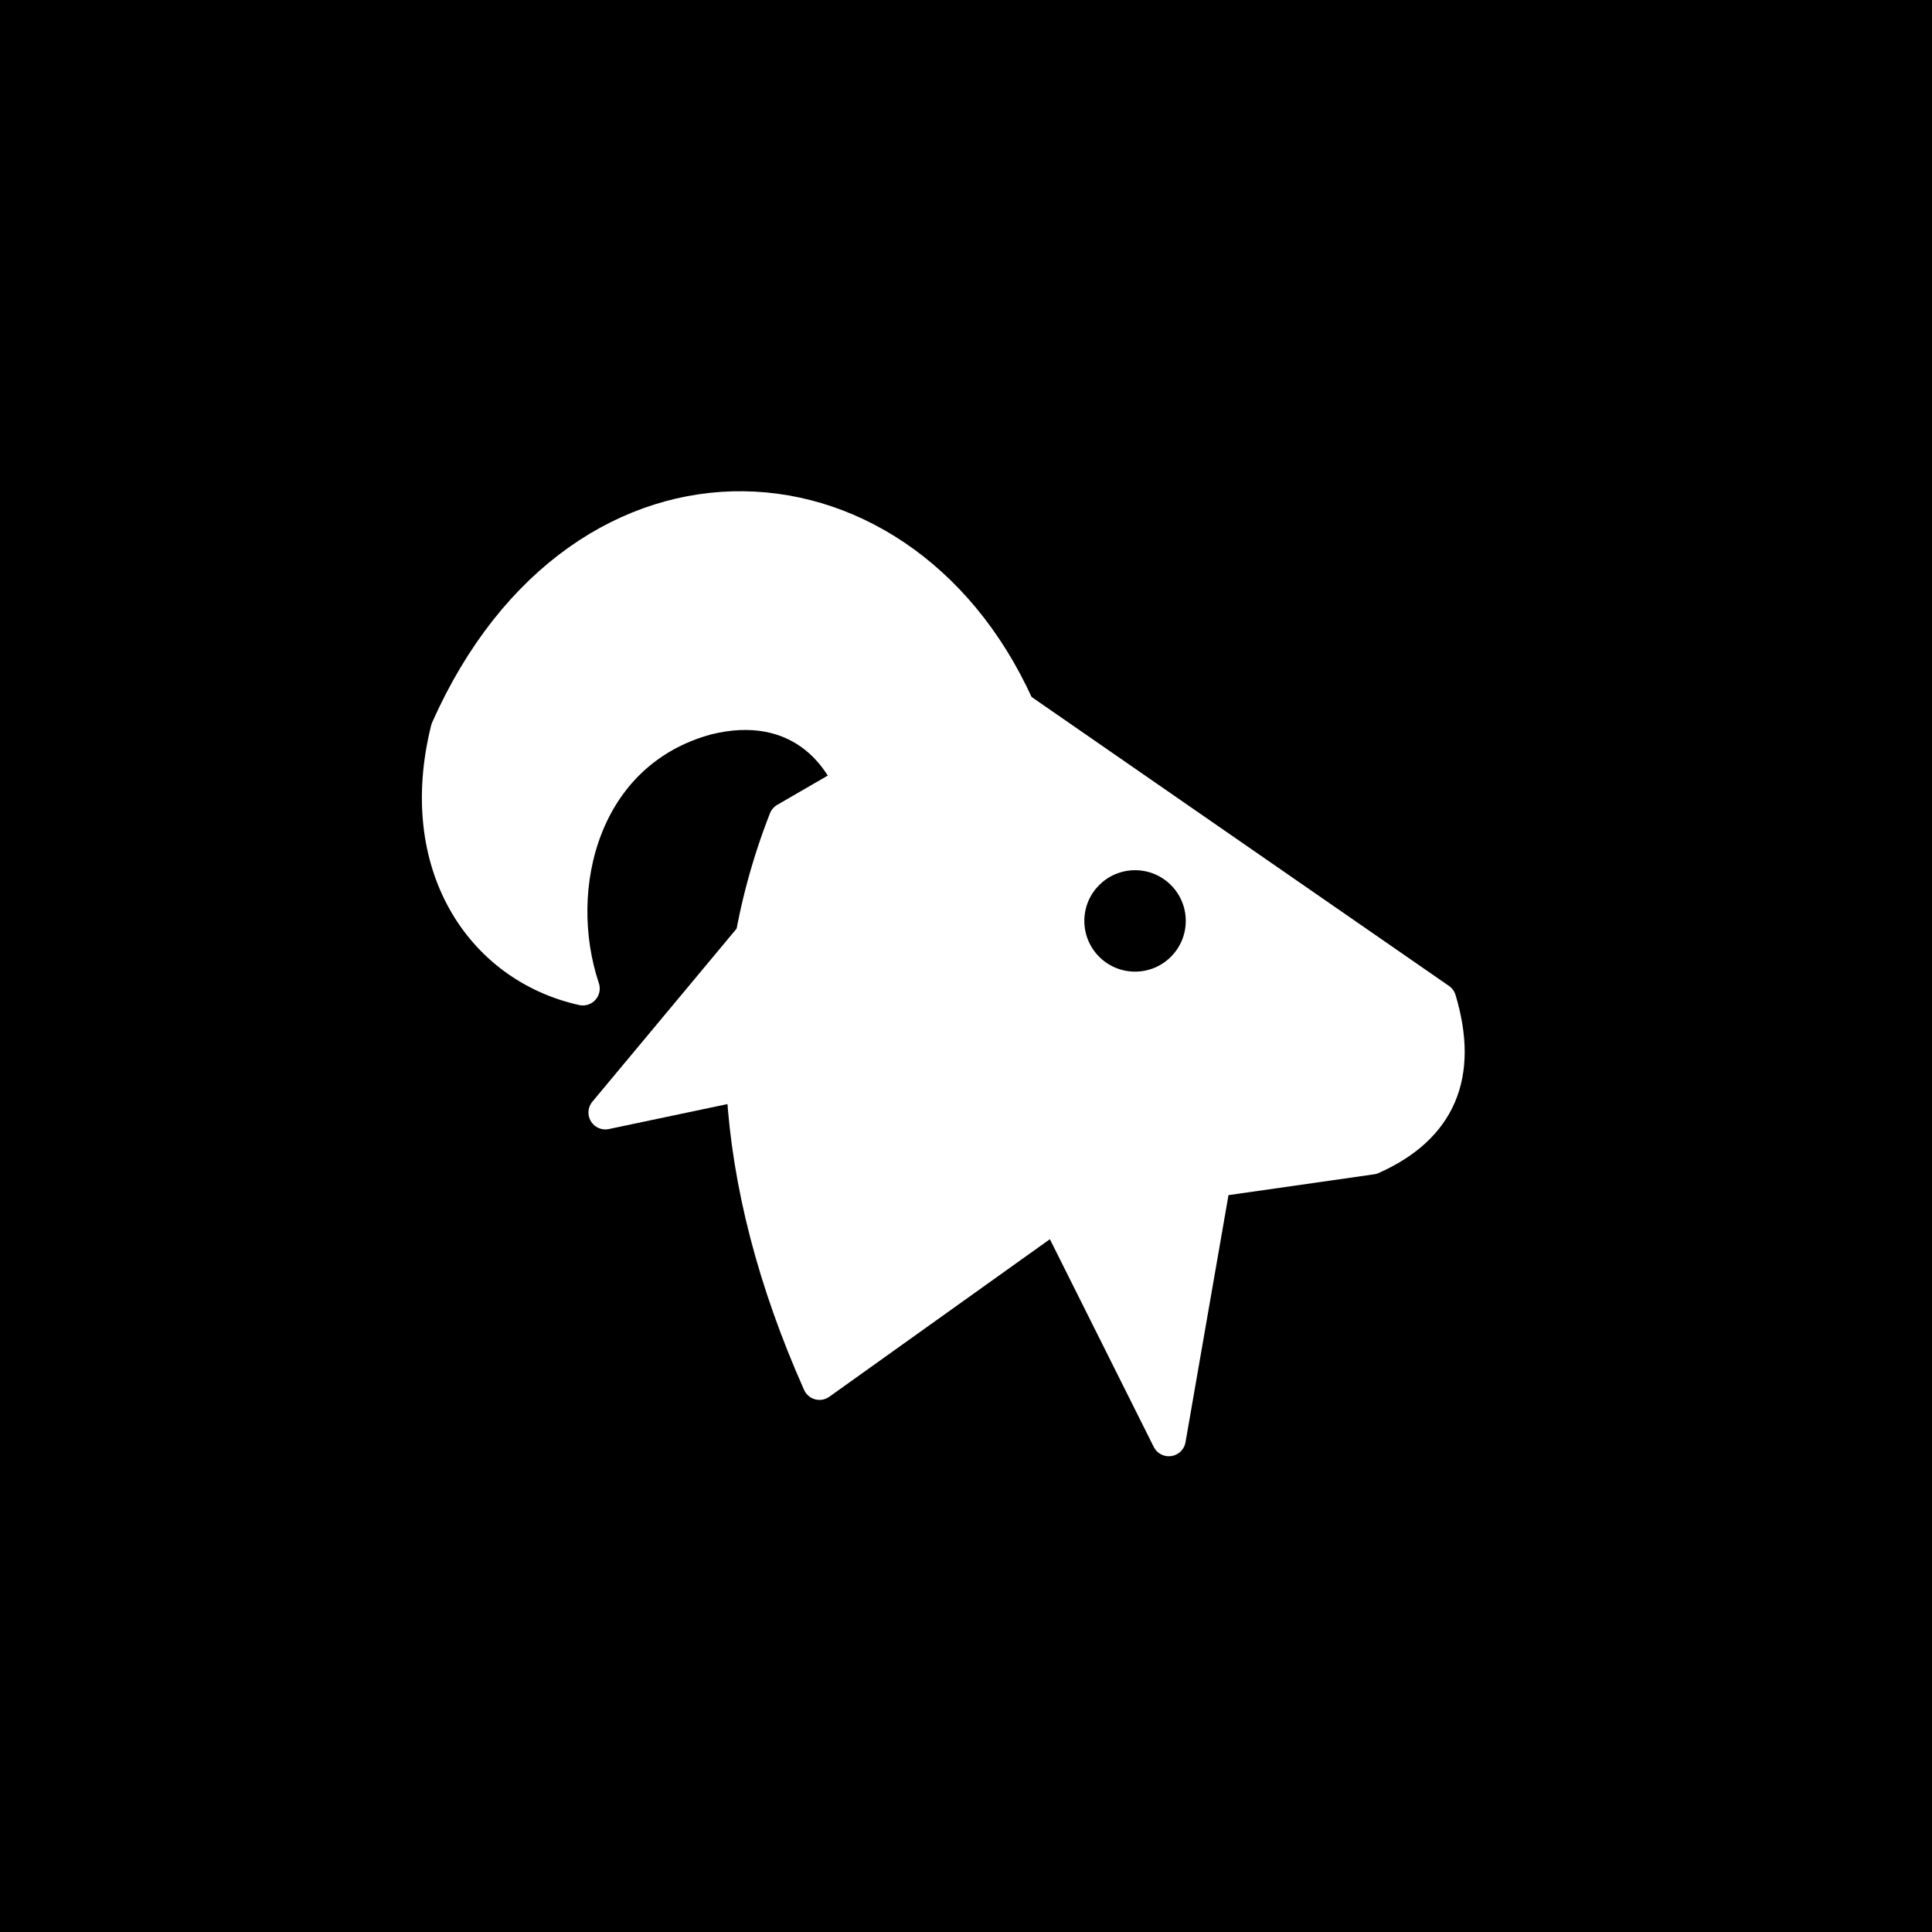
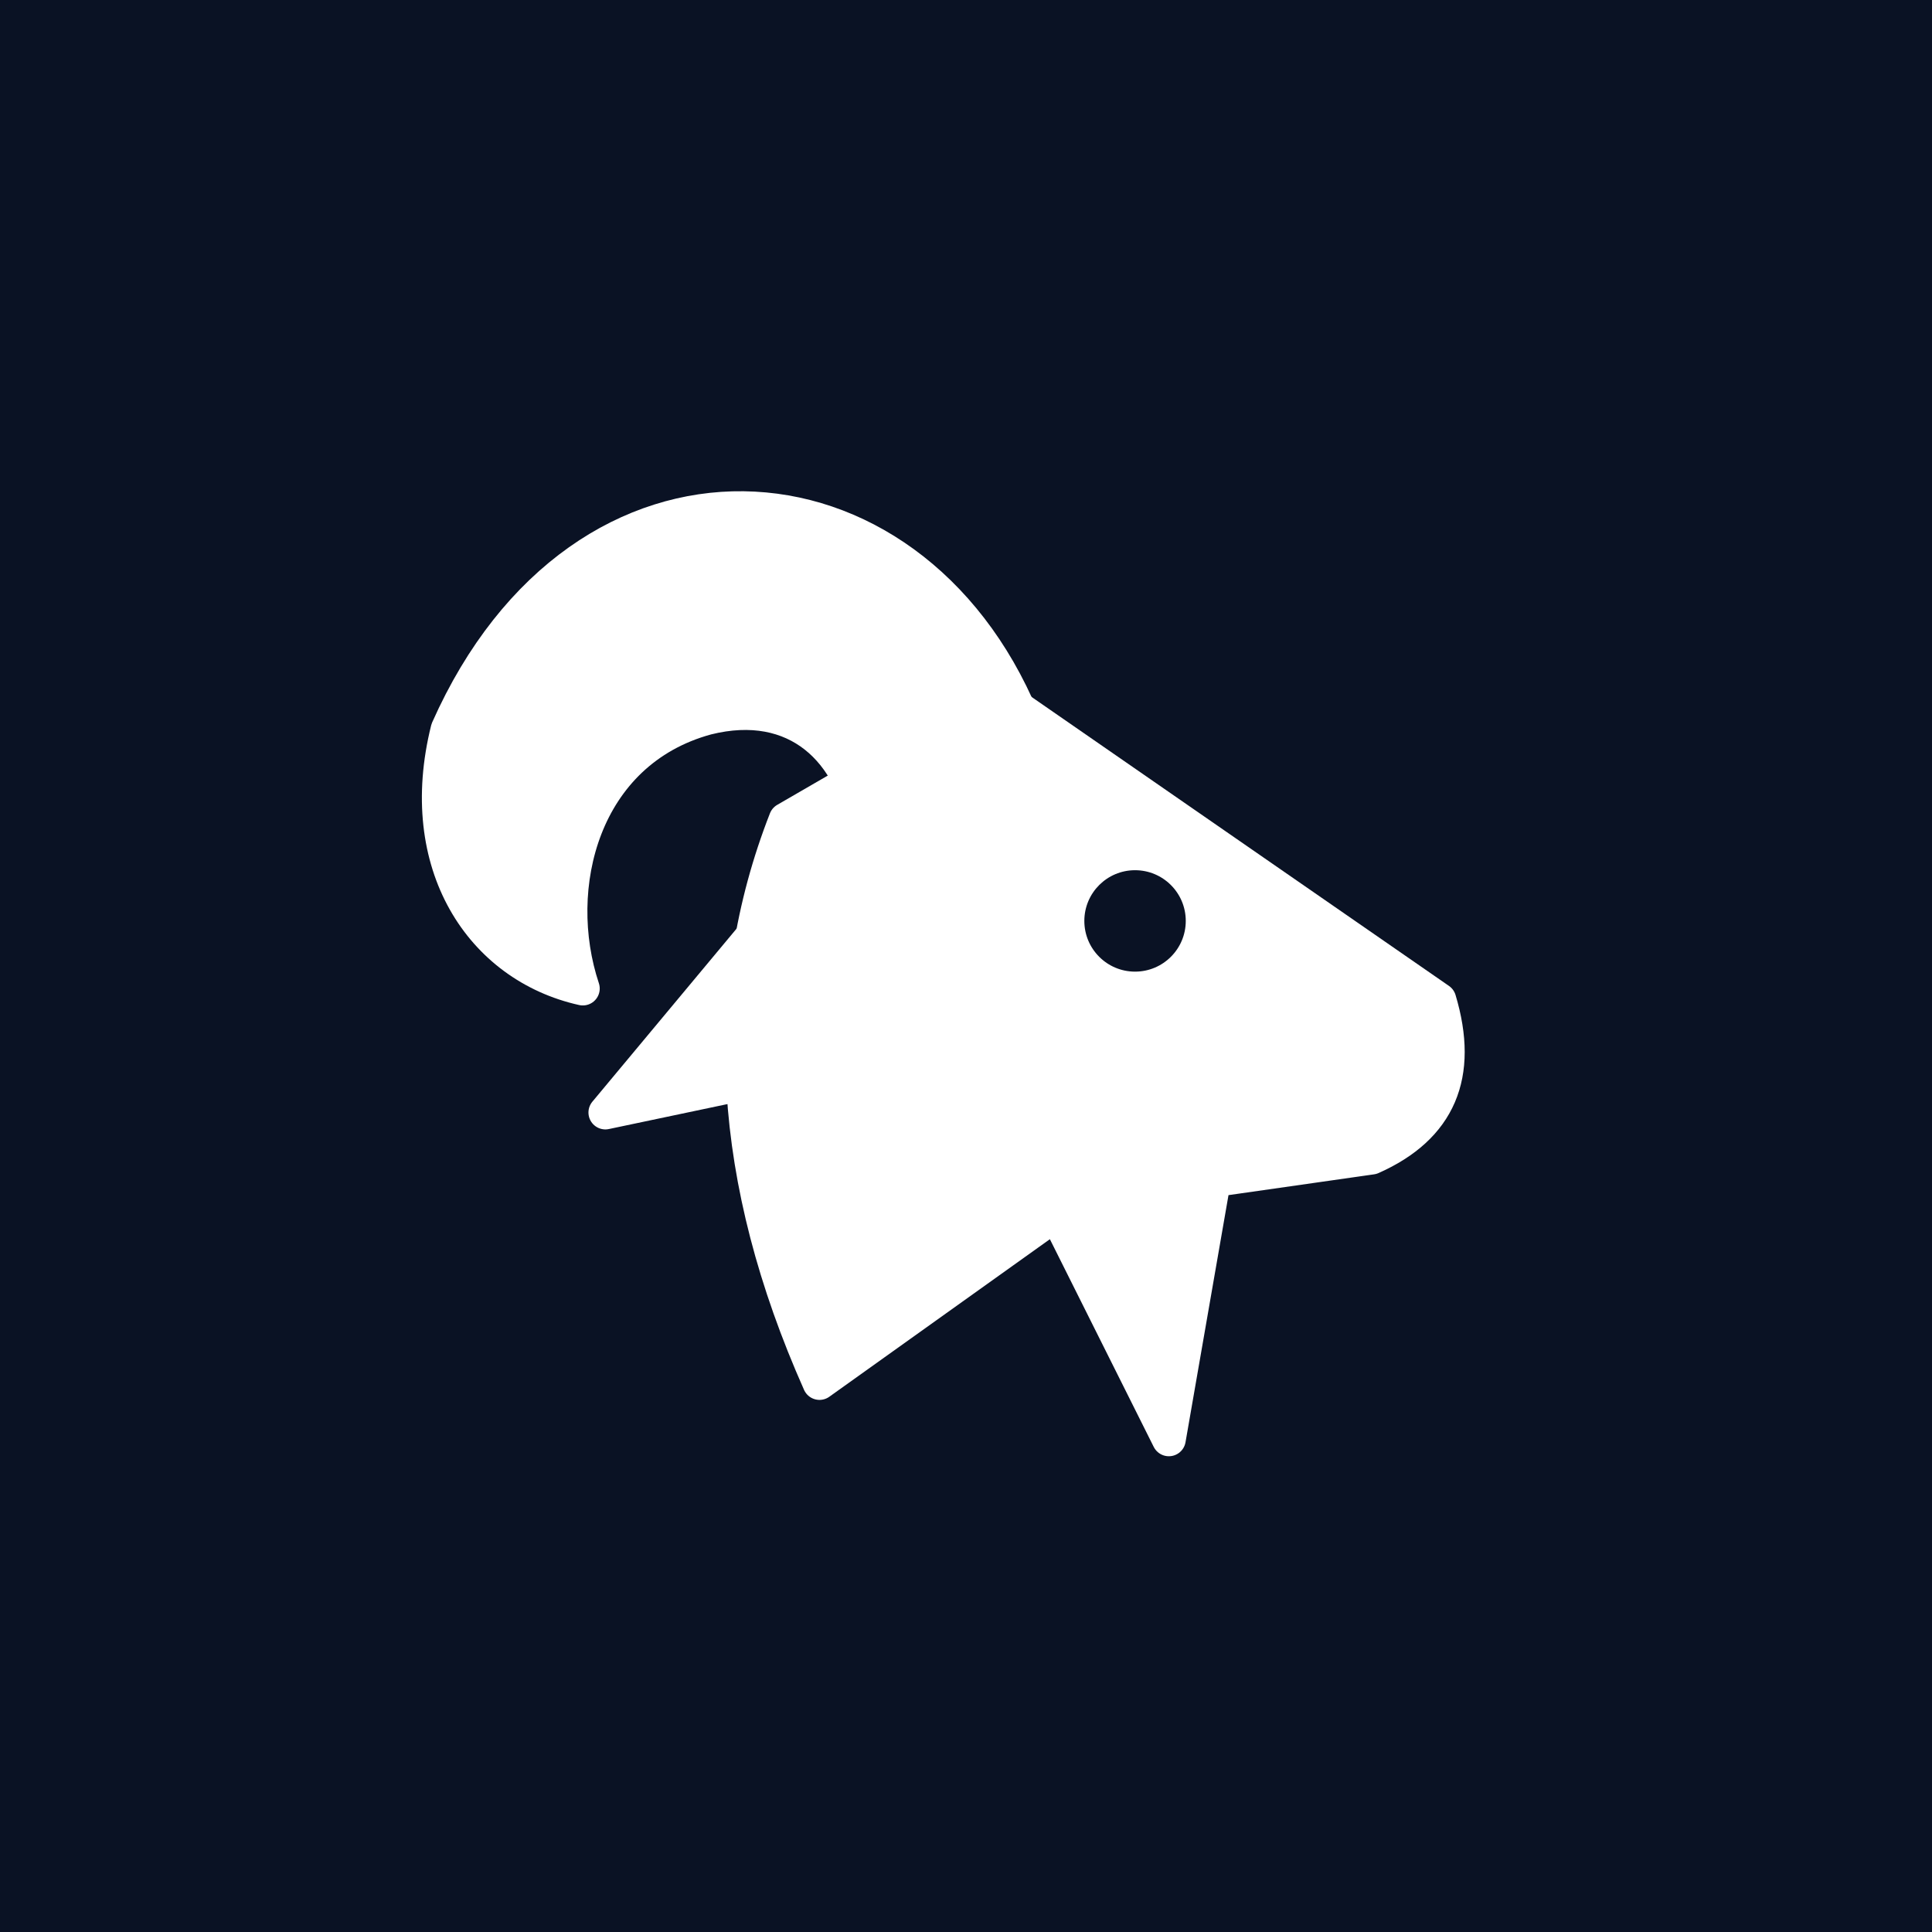
<svg xmlns="http://www.w3.org/2000/svg" viewBox="0 0 120 120">
-   <rect width="120" height="120" fill="#000000" />
+   <rect width="120" height="120" fill="#0a1224" />
  <g transform="translate(18 18) scale(3.5)">
    <g style="fill:#ffffff;stroke:#ffffff" stroke-width=".6" stroke-linejoin="round">
      <path d="M12.6 7.2L20.4 12.6Q21 14.6 19.2 15.4L16.4 15.8 15.6 20.4 13.6 16.4 9.4 19.400Q7 14 8.8 9.400Z" />
      <path d="M13 7.6C11 2.8 5.2 2.4 2.8 7.8 2.2 10.2 3.4 12 5.2 12.4 4.6 10.6 5.2 8.2 7.4 7.6 9 7.2 10 8.2 10.2 9.600Z" />
      <path d="M8.6 11L5.6 14.6 9.4 13.800Z" />
    </g>
-     <circle cx="15" cy="11.2" r=".9" style="fill:#000000;stroke:none" />
+     <circle cx="15" cy="11.2" r=".9" style="fill:#0a1224;stroke:none" />
  </g>
</svg>
